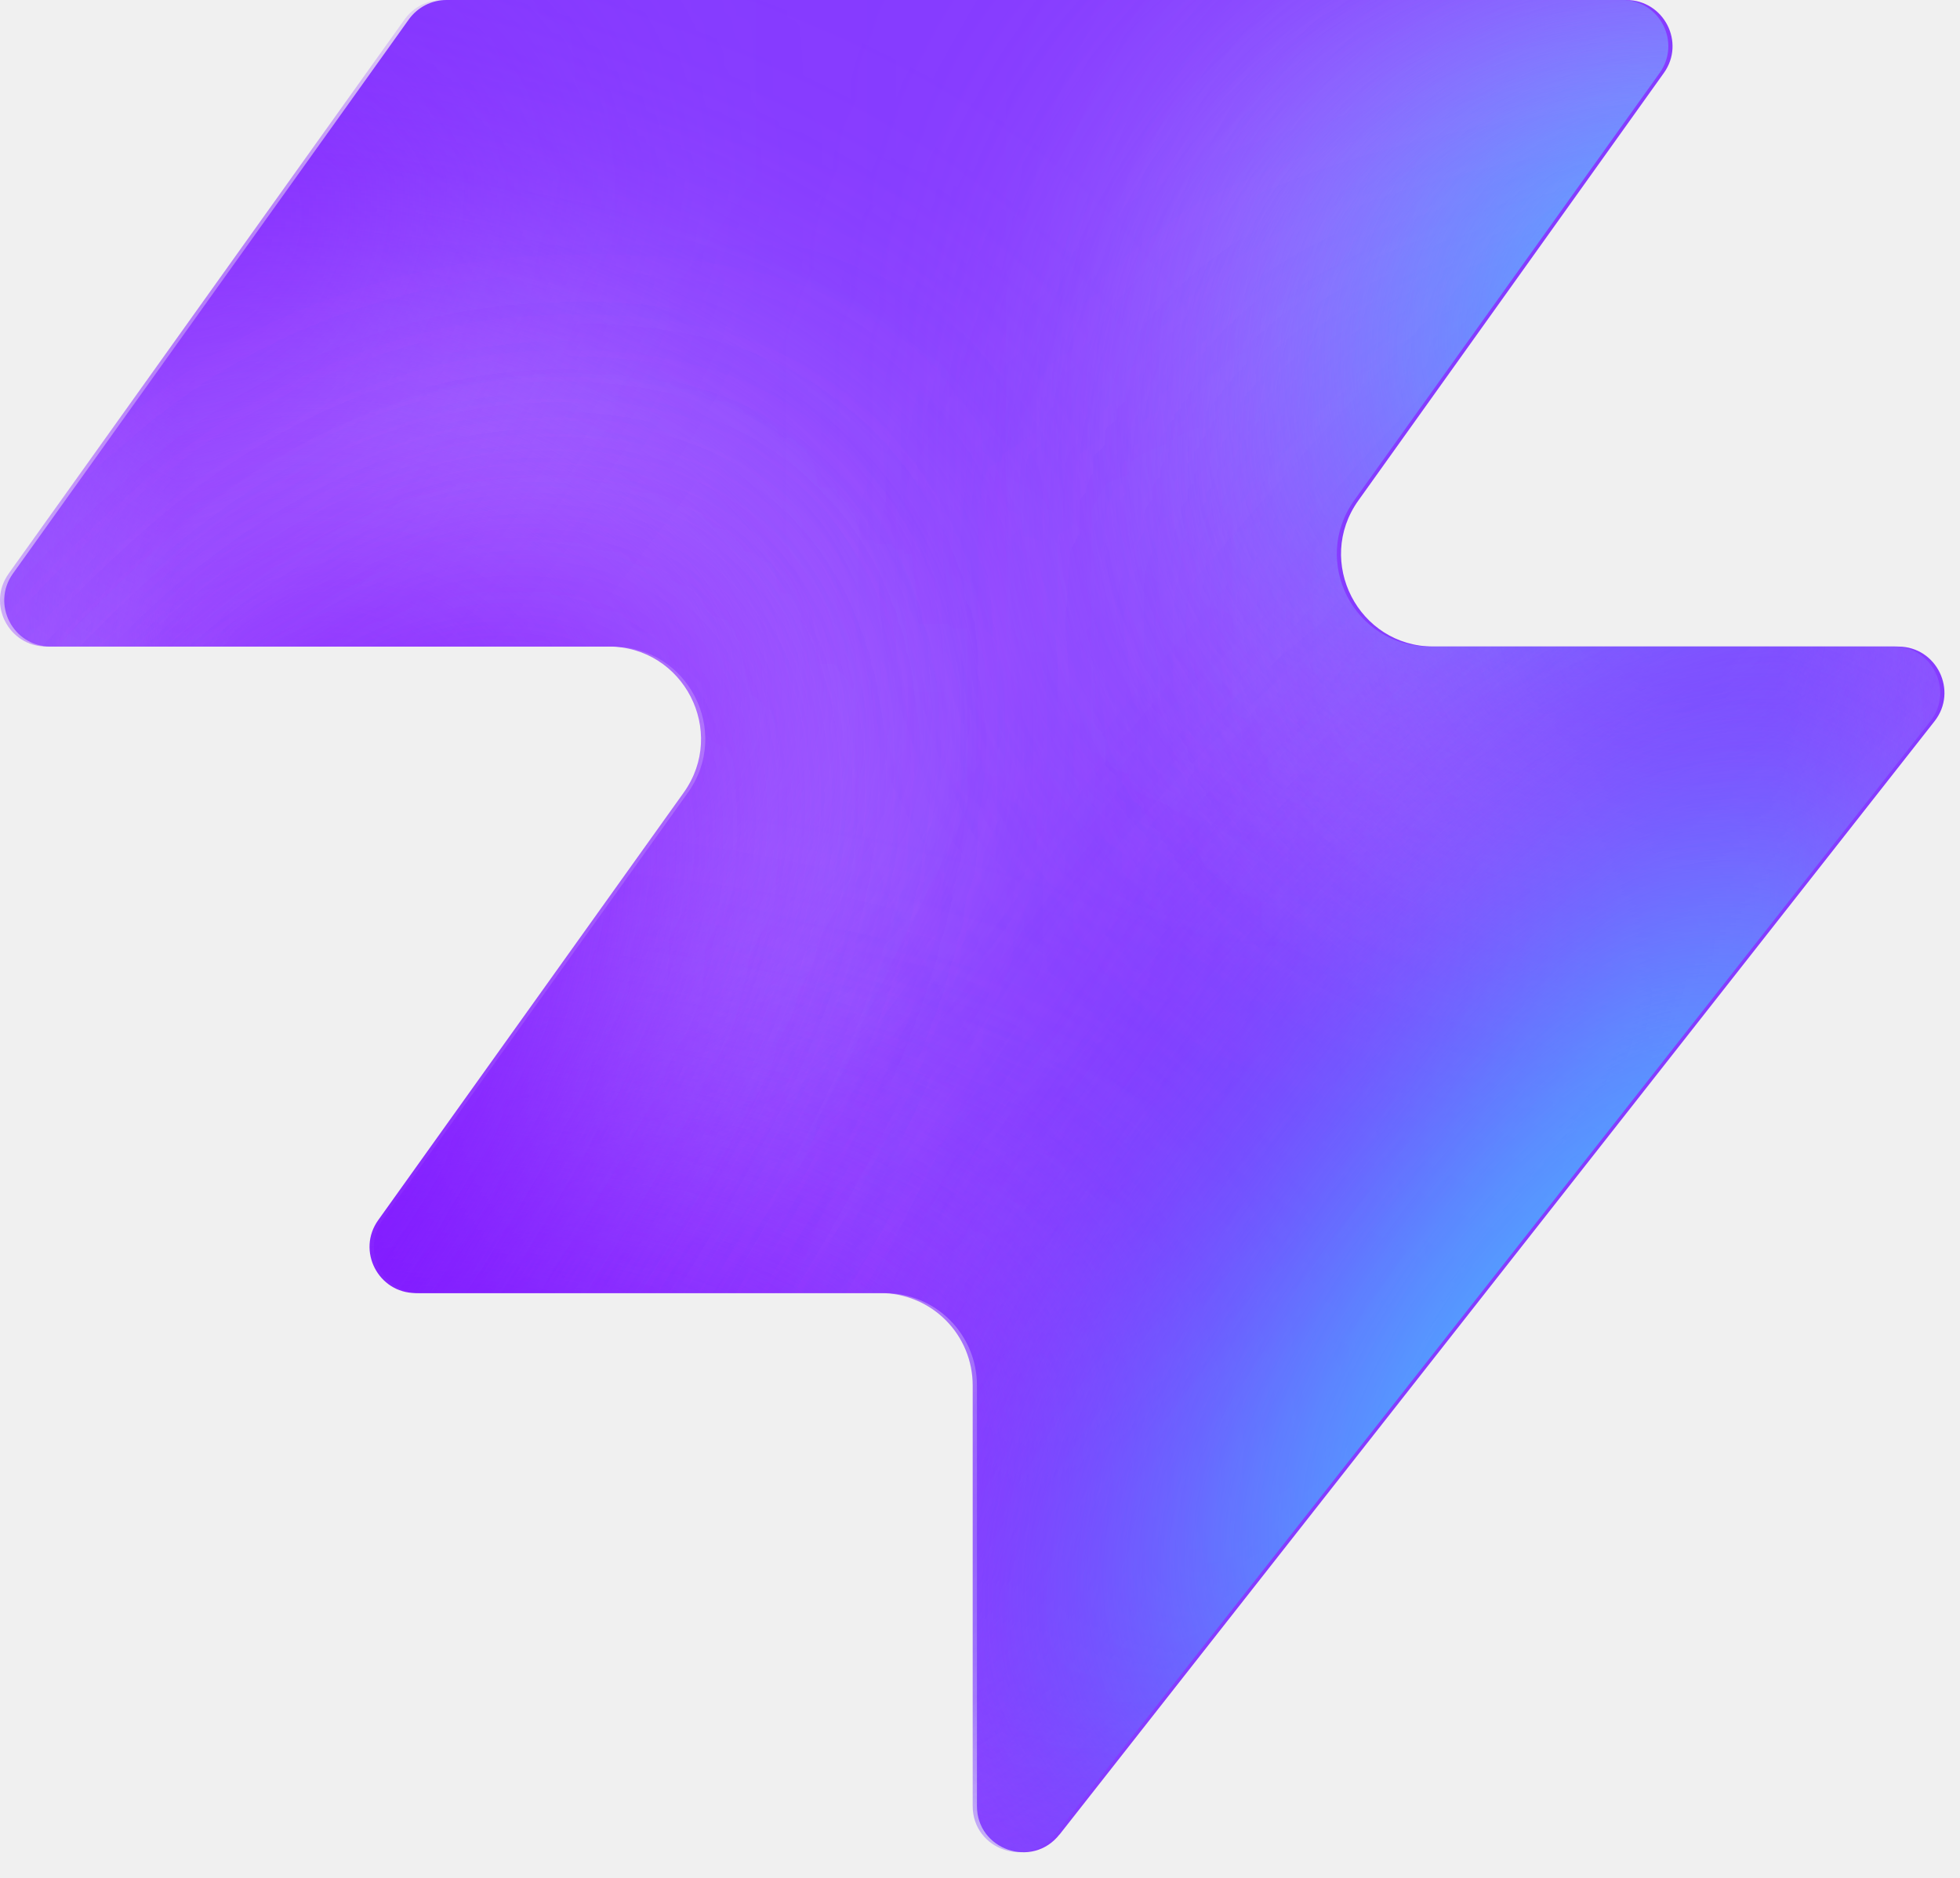
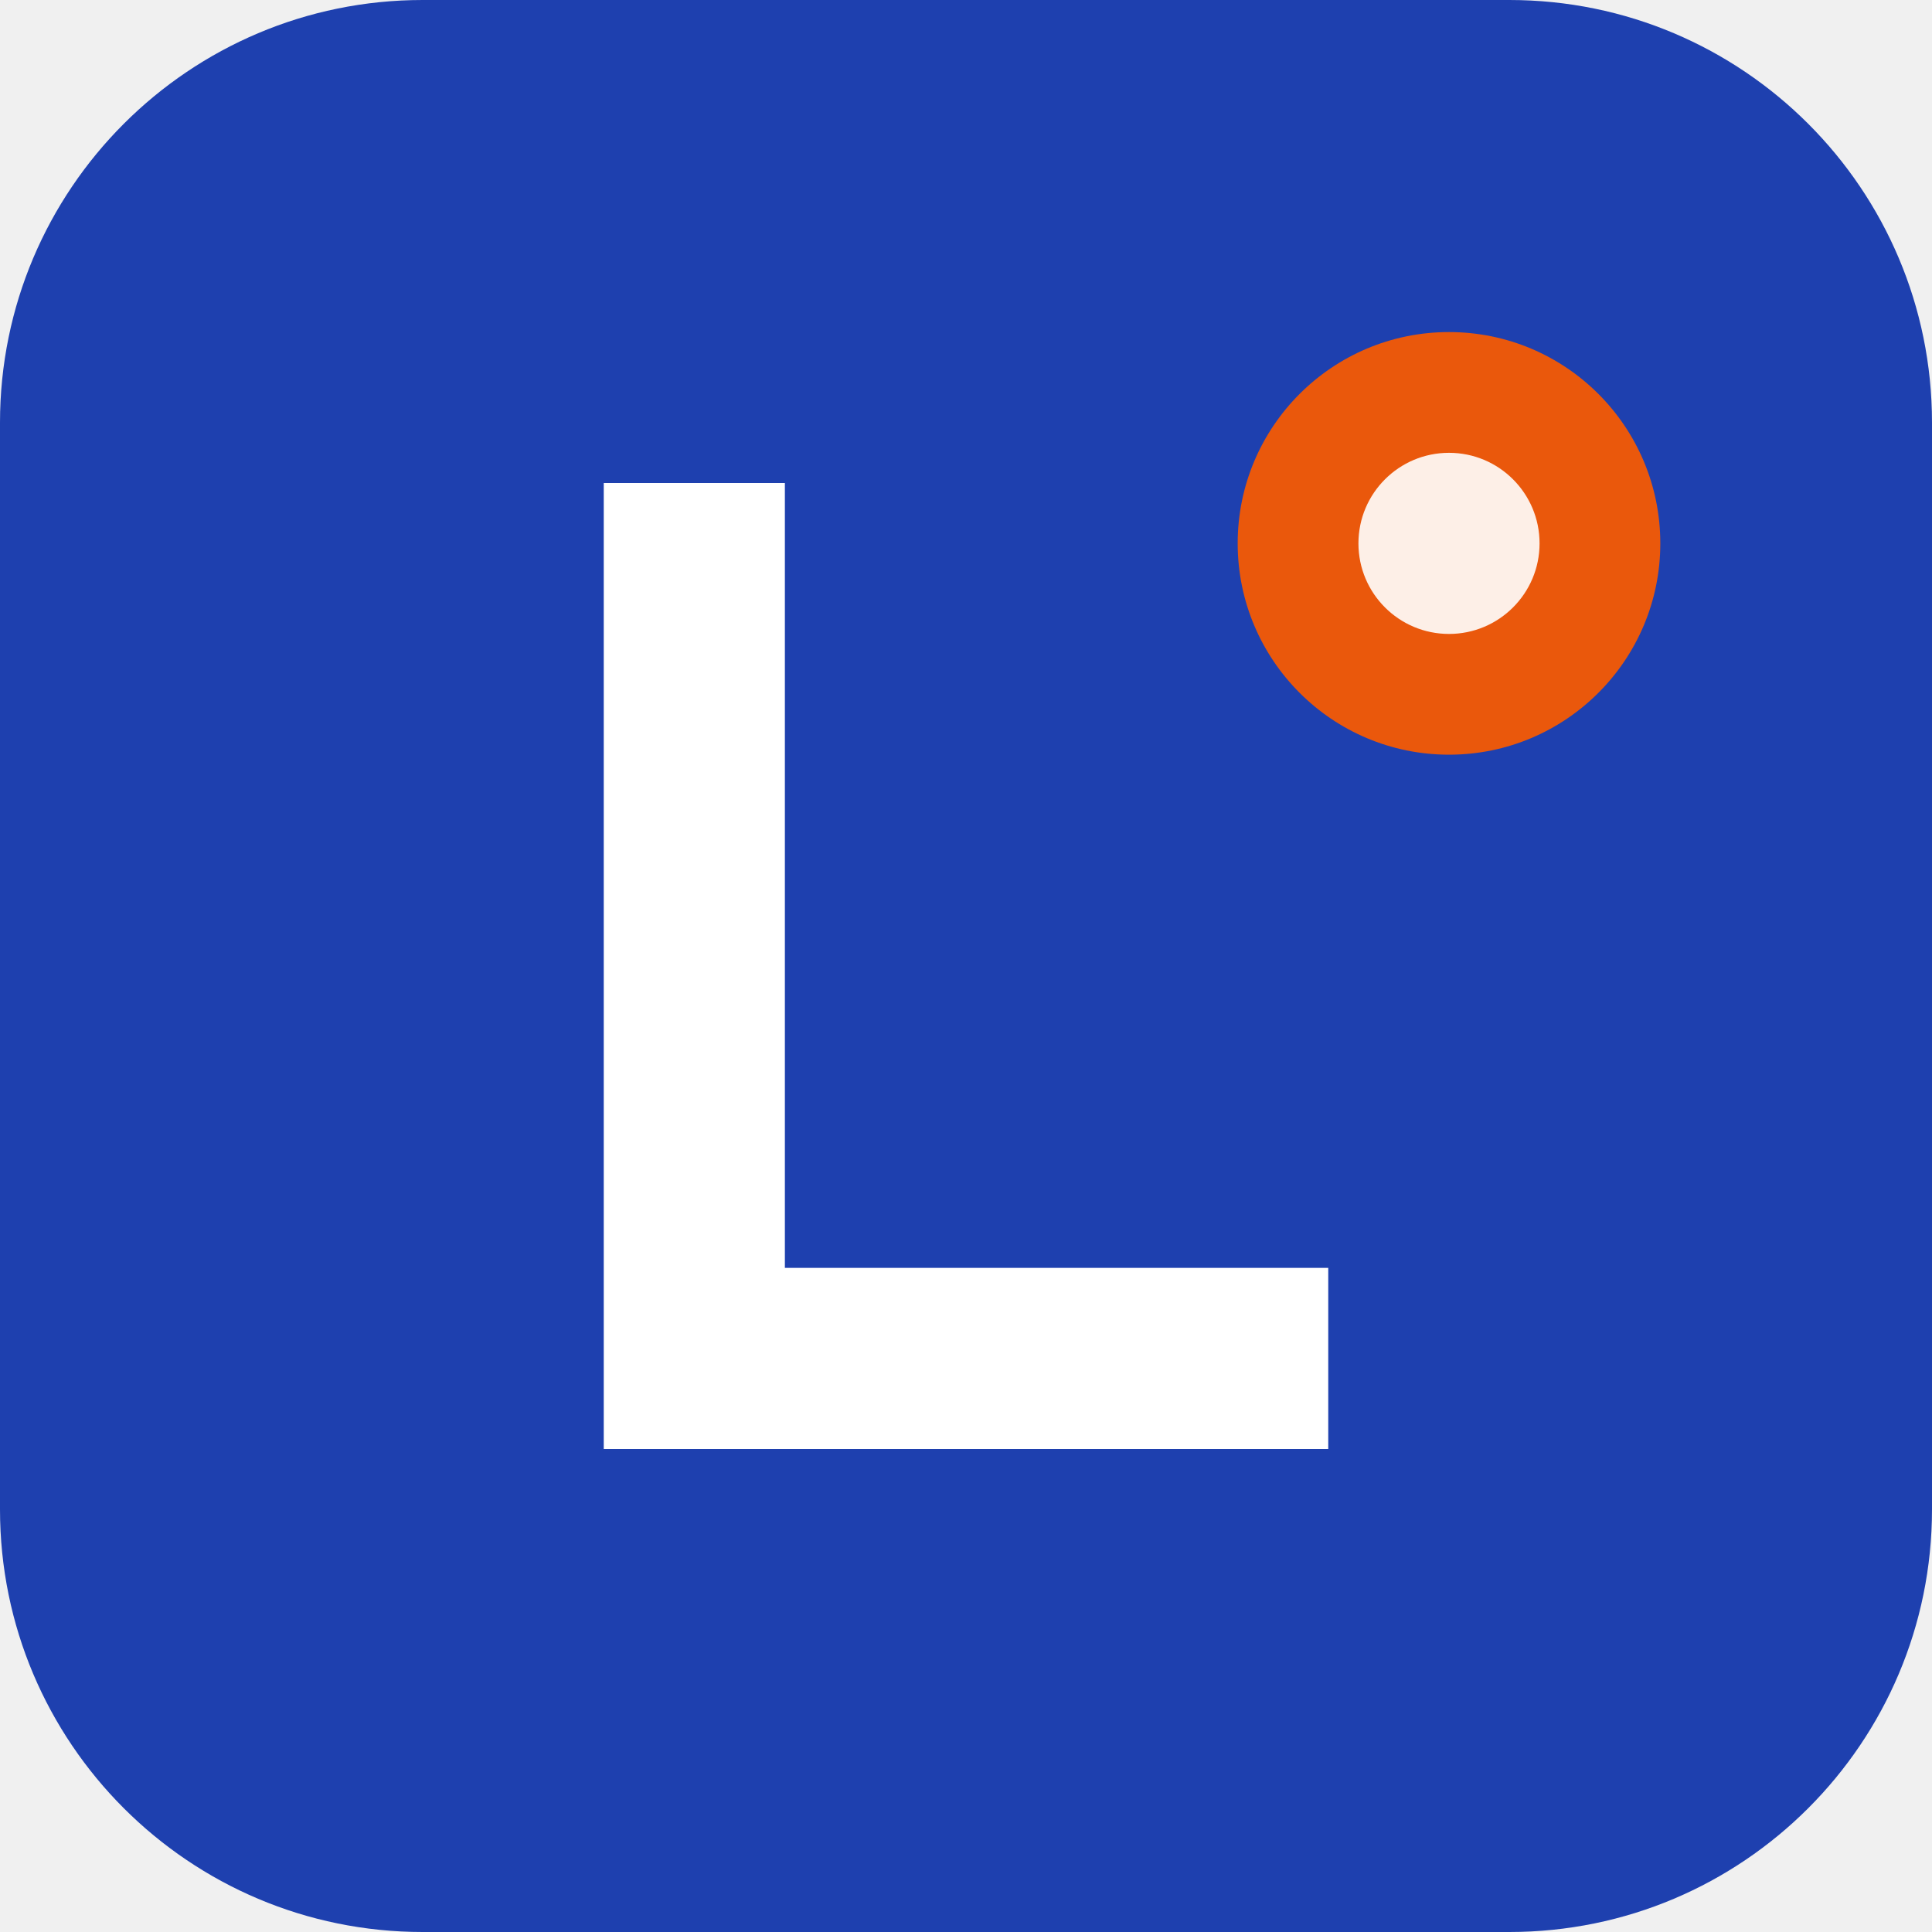
- <svg xmlns="http://www.w3.org/2000/svg" width="48" height="46" fill="none" viewBox="0 0 48 46">
-   <path fill="#863bff" d="M25.946 44.938c-.664.845-2.021.375-2.021-.698V33.937a2.26 2.26 0 0 0-2.262-2.262H10.287c-.92 0-1.456-1.04-.92-1.788l7.48-10.471c1.07-1.497 0-3.578-1.842-3.578H1.237c-.92 0-1.456-1.04-.92-1.788L10.013.474c.214-.297.556-.474.92-.474h28.894c.92 0 1.456 1.04.92 1.788l-7.48 10.471c-1.07 1.498 0 3.579 1.842 3.579h11.377c.943 0 1.473 1.088.89 1.83L25.947 44.94z" style="fill:#863bff;fill:color(display-p3 .525 .23 1);fill-opacity:1" />
-   <mask id="a" width="48" height="46" x="0" y="0" maskUnits="userSpaceOnUse" style="mask-type:alpha">
-     <path fill="#000" d="M25.842 44.938c-.664.844-2.021.375-2.021-.698V33.937a2.26 2.26 0 0 0-2.262-2.262H10.183c-.92 0-1.456-1.04-.92-1.788l7.48-10.471c1.07-1.498 0-3.579-1.842-3.579H1.133c-.92 0-1.456-1.04-.92-1.787L9.91.473c.214-.297.556-.474.92-.474h28.894c.92 0 1.456 1.04.92 1.788l-7.48 10.471c-1.07 1.498 0 3.578 1.842 3.578h11.377c.943 0 1.473 1.088.89 1.832L25.843 44.94z" style="fill:#000;fill-opacity:1" />
-   </mask>
-   <g mask="url(#a)">
-     <g filter="url(#b)">
-       <ellipse cx="5.508" cy="14.704" fill="#ede6ff" rx="5.508" ry="14.704" style="fill:#ede6ff;fill:color(display-p3 .927 .903 1);fill-opacity:1" transform="matrix(.00324 1 1 -.00324 -4.47 31.516)" />
-     </g>
-     <g filter="url(#c)">
-       <ellipse cx="10.399" cy="29.851" fill="#ede6ff" rx="10.399" ry="29.851" style="fill:#ede6ff;fill:color(display-p3 .927 .903 1);fill-opacity:1" transform="matrix(.00324 1 1 -.00324 -39.328 7.883)" />
-     </g>
-     <g filter="url(#d)">
-       <ellipse cx="5.508" cy="30.487" fill="#7e14ff" rx="5.508" ry="30.487" style="fill:#7e14ff;fill:color(display-p3 .492 .077 1);fill-opacity:1" transform="rotate(89.814 -25.913 -14.639)scale(1 -1)" />
-     </g>
-     <g filter="url(#e)">
-       <ellipse cx="5.508" cy="30.599" fill="#7e14ff" rx="5.508" ry="30.599" style="fill:#7e14ff;fill:color(display-p3 .492 .077 1);fill-opacity:1" transform="rotate(89.814 -32.644 -3.334)scale(1 -1)" />
-     </g>
-     <g filter="url(#f)">
-       <ellipse cx="5.508" cy="30.599" fill="#7e14ff" rx="5.508" ry="30.599" style="fill:#7e14ff;fill:color(display-p3 .492 .077 1);fill-opacity:1" transform="matrix(.00324 1 1 -.00324 -34.34 30.47)" />
-     </g>
-     <g filter="url(#g)">
-       <ellipse cx="14.072" cy="22.078" fill="#ede6ff" rx="14.072" ry="22.078" style="fill:#ede6ff;fill:color(display-p3 .927 .903 1);fill-opacity:1" transform="rotate(93.35 24.506 48.493)scale(-1 1)" />
-     </g>
-     <g filter="url(#h)">
-       <ellipse cx="3.47" cy="21.501" fill="#7e14ff" rx="3.47" ry="21.501" style="fill:#7e14ff;fill:color(display-p3 .492 .077 1);fill-opacity:1" transform="rotate(89.009 28.708 47.59)scale(-1 1)" />
-     </g>
-     <g filter="url(#i)">
-       <ellipse cx="3.47" cy="21.501" fill="#7e14ff" rx="3.47" ry="21.501" style="fill:#7e14ff;fill:color(display-p3 .492 .077 1);fill-opacity:1" transform="rotate(89.009 28.708 47.59)scale(-1 1)" />
-     </g>
-     <g filter="url(#j)">
-       <ellipse cx=".387" cy="8.972" fill="#7e14ff" rx="4.407" ry="29.108" style="fill:#7e14ff;fill:color(display-p3 .492 .077 1);fill-opacity:1" transform="rotate(39.51 .387 8.972)" />
-     </g>
-     <g filter="url(#k)">
-       <ellipse cx="47.523" cy="-6.092" fill="#7e14ff" rx="4.407" ry="29.108" style="fill:#7e14ff;fill:color(display-p3 .492 .077 1);fill-opacity:1" transform="rotate(37.892 47.523 -6.092)" />
-     </g>
-     <g filter="url(#l)">
-       <ellipse cx="41.412" cy="6.333" fill="#47bfff" rx="5.971" ry="9.665" style="fill:#47bfff;fill:color(display-p3 .28 .748 1);fill-opacity:1" transform="rotate(37.892 41.412 6.333)" />
-     </g>
-     <g filter="url(#m)">
-       <ellipse cx="-1.879" cy="38.332" fill="#7e14ff" rx="4.407" ry="29.108" style="fill:#7e14ff;fill:color(display-p3 .492 .077 1);fill-opacity:1" transform="rotate(37.892 -1.88 38.332)" />
-     </g>
-     <g filter="url(#n)">
-       <ellipse cx="-1.879" cy="38.332" fill="#7e14ff" rx="4.407" ry="29.108" style="fill:#7e14ff;fill:color(display-p3 .492 .077 1);fill-opacity:1" transform="rotate(37.892 -1.88 38.332)" />
-     </g>
-     <g filter="url(#o)">
-       <ellipse cx="35.651" cy="29.907" fill="#7e14ff" rx="4.407" ry="29.108" style="fill:#7e14ff;fill:color(display-p3 .492 .077 1);fill-opacity:1" transform="rotate(37.892 35.651 29.907)" />
-     </g>
-     <g filter="url(#p)">
-       <ellipse cx="38.418" cy="32.4" fill="#47bfff" rx="5.971" ry="15.297" style="fill:#47bfff;fill:color(display-p3 .28 .748 1);fill-opacity:1" transform="rotate(37.892 38.418 32.4)" />
-     </g>
-   </g>
-   <defs>
-     <filter id="b" width="60.045" height="41.654" x="-19.77" y="16.149" color-interpolation-filters="sRGB" filterUnits="userSpaceOnUse">
-       <feFlood flood-opacity="0" result="BackgroundImageFix" />
-       <feBlend in="SourceGraphic" in2="BackgroundImageFix" result="shape" />
-       <feGaussianBlur result="effect1_foregroundBlur_2002_17158" stdDeviation="7.659" />
-     </filter>
-     <filter id="c" width="90.34" height="51.437" x="-54.613" y="-7.533" color-interpolation-filters="sRGB" filterUnits="userSpaceOnUse">
-       <feFlood flood-opacity="0" result="BackgroundImageFix" />
-       <feBlend in="SourceGraphic" in2="BackgroundImageFix" result="shape" />
-       <feGaussianBlur result="effect1_foregroundBlur_2002_17158" stdDeviation="7.659" />
-     </filter>
-     <filter id="d" width="79.355" height="29.4" x="-49.64" y="2.03" color-interpolation-filters="sRGB" filterUnits="userSpaceOnUse">
-       <feFlood flood-opacity="0" result="BackgroundImageFix" />
-       <feBlend in="SourceGraphic" in2="BackgroundImageFix" result="shape" />
-       <feGaussianBlur result="effect1_foregroundBlur_2002_17158" stdDeviation="4.596" />
-     </filter>
-     <filter id="e" width="79.579" height="29.4" x="-45.045" y="20.029" color-interpolation-filters="sRGB" filterUnits="userSpaceOnUse">
-       <feFlood flood-opacity="0" result="BackgroundImageFix" />
-       <feBlend in="SourceGraphic" in2="BackgroundImageFix" result="shape" />
-       <feGaussianBlur result="effect1_foregroundBlur_2002_17158" stdDeviation="4.596" />
-     </filter>
-     <filter id="f" width="79.579" height="29.4" x="-43.513" y="21.178" color-interpolation-filters="sRGB" filterUnits="userSpaceOnUse">
-       <feFlood flood-opacity="0" result="BackgroundImageFix" />
-       <feBlend in="SourceGraphic" in2="BackgroundImageFix" result="shape" />
-       <feGaussianBlur result="effect1_foregroundBlur_2002_17158" stdDeviation="4.596" />
-     </filter>
-     <filter id="g" width="74.749" height="58.852" x="15.756" y="-17.901" color-interpolation-filters="sRGB" filterUnits="userSpaceOnUse">
-       <feFlood flood-opacity="0" result="BackgroundImageFix" />
-       <feBlend in="SourceGraphic" in2="BackgroundImageFix" result="shape" />
-       <feGaussianBlur result="effect1_foregroundBlur_2002_17158" stdDeviation="7.659" />
-     </filter>
-     <filter id="h" width="61.377" height="25.362" x="23.548" y="2.284" color-interpolation-filters="sRGB" filterUnits="userSpaceOnUse">
-       <feFlood flood-opacity="0" result="BackgroundImageFix" />
-       <feBlend in="SourceGraphic" in2="BackgroundImageFix" result="shape" />
-       <feGaussianBlur result="effect1_foregroundBlur_2002_17158" stdDeviation="4.596" />
-     </filter>
-     <filter id="i" width="61.377" height="25.362" x="23.548" y="2.284" color-interpolation-filters="sRGB" filterUnits="userSpaceOnUse">
-       <feFlood flood-opacity="0" result="BackgroundImageFix" />
-       <feBlend in="SourceGraphic" in2="BackgroundImageFix" result="shape" />
-       <feGaussianBlur result="effect1_foregroundBlur_2002_17158" stdDeviation="4.596" />
-     </filter>
-     <filter id="j" width="56.045" height="63.649" x="-27.636" y="-22.853" color-interpolation-filters="sRGB" filterUnits="userSpaceOnUse">
-       <feFlood flood-opacity="0" result="BackgroundImageFix" />
-       <feBlend in="SourceGraphic" in2="BackgroundImageFix" result="shape" />
-       <feGaussianBlur result="effect1_foregroundBlur_2002_17158" stdDeviation="4.596" />
-     </filter>
-     <filter id="k" width="54.814" height="64.646" x="20.116" y="-38.415" color-interpolation-filters="sRGB" filterUnits="userSpaceOnUse">
-       <feFlood flood-opacity="0" result="BackgroundImageFix" />
-       <feBlend in="SourceGraphic" in2="BackgroundImageFix" result="shape" />
-       <feGaussianBlur result="effect1_foregroundBlur_2002_17158" stdDeviation="4.596" />
-     </filter>
-     <filter id="l" width="33.541" height="35.313" x="24.641" y="-11.323" color-interpolation-filters="sRGB" filterUnits="userSpaceOnUse">
-       <feFlood flood-opacity="0" result="BackgroundImageFix" />
-       <feBlend in="SourceGraphic" in2="BackgroundImageFix" result="shape" />
-       <feGaussianBlur result="effect1_foregroundBlur_2002_17158" stdDeviation="4.596" />
-     </filter>
-     <filter id="m" width="54.814" height="64.646" x="-29.286" y="6.009" color-interpolation-filters="sRGB" filterUnits="userSpaceOnUse">
-       <feFlood flood-opacity="0" result="BackgroundImageFix" />
-       <feBlend in="SourceGraphic" in2="BackgroundImageFix" result="shape" />
-       <feGaussianBlur result="effect1_foregroundBlur_2002_17158" stdDeviation="4.596" />
-     </filter>
-     <filter id="n" width="54.814" height="64.646" x="-29.286" y="6.009" color-interpolation-filters="sRGB" filterUnits="userSpaceOnUse">
-       <feFlood flood-opacity="0" result="BackgroundImageFix" />
-       <feBlend in="SourceGraphic" in2="BackgroundImageFix" result="shape" />
-       <feGaussianBlur result="effect1_foregroundBlur_2002_17158" stdDeviation="4.596" />
-     </filter>
-     <filter id="o" width="54.814" height="64.646" x="8.244" y="-2.416" color-interpolation-filters="sRGB" filterUnits="userSpaceOnUse">
-       <feFlood flood-opacity="0" result="BackgroundImageFix" />
-       <feBlend in="SourceGraphic" in2="BackgroundImageFix" result="shape" />
-       <feGaussianBlur result="effect1_foregroundBlur_2002_17158" stdDeviation="4.596" />
-     </filter>
-     <filter id="p" width="39.409" height="43.623" x="18.713" y="10.588" color-interpolation-filters="sRGB" filterUnits="userSpaceOnUse">
-       <feFlood flood-opacity="0" result="BackgroundImageFix" />
-       <feBlend in="SourceGraphic" in2="BackgroundImageFix" result="shape" />
-       <feGaussianBlur result="effect1_foregroundBlur_2002_17158" stdDeviation="4.596" />
-     </filter>
-   </defs>
+ <svg xmlns="http://www.w3.org/2000/svg" viewBox="0 0 32 32">
+   <rect width="32" height="32" rx="7" fill="#1e40af" />
+   <path d="M10 8 L10 24 L22 24 L22 21 L13 21 L13 8 Z" fill="#ffffff" />
+   <circle cx="24" cy="9" r="3.5" fill="#ea580c" />
+   <circle cx="24" cy="9" r="1.5" fill="#ffffff" opacity="0.9" />
</svg>
